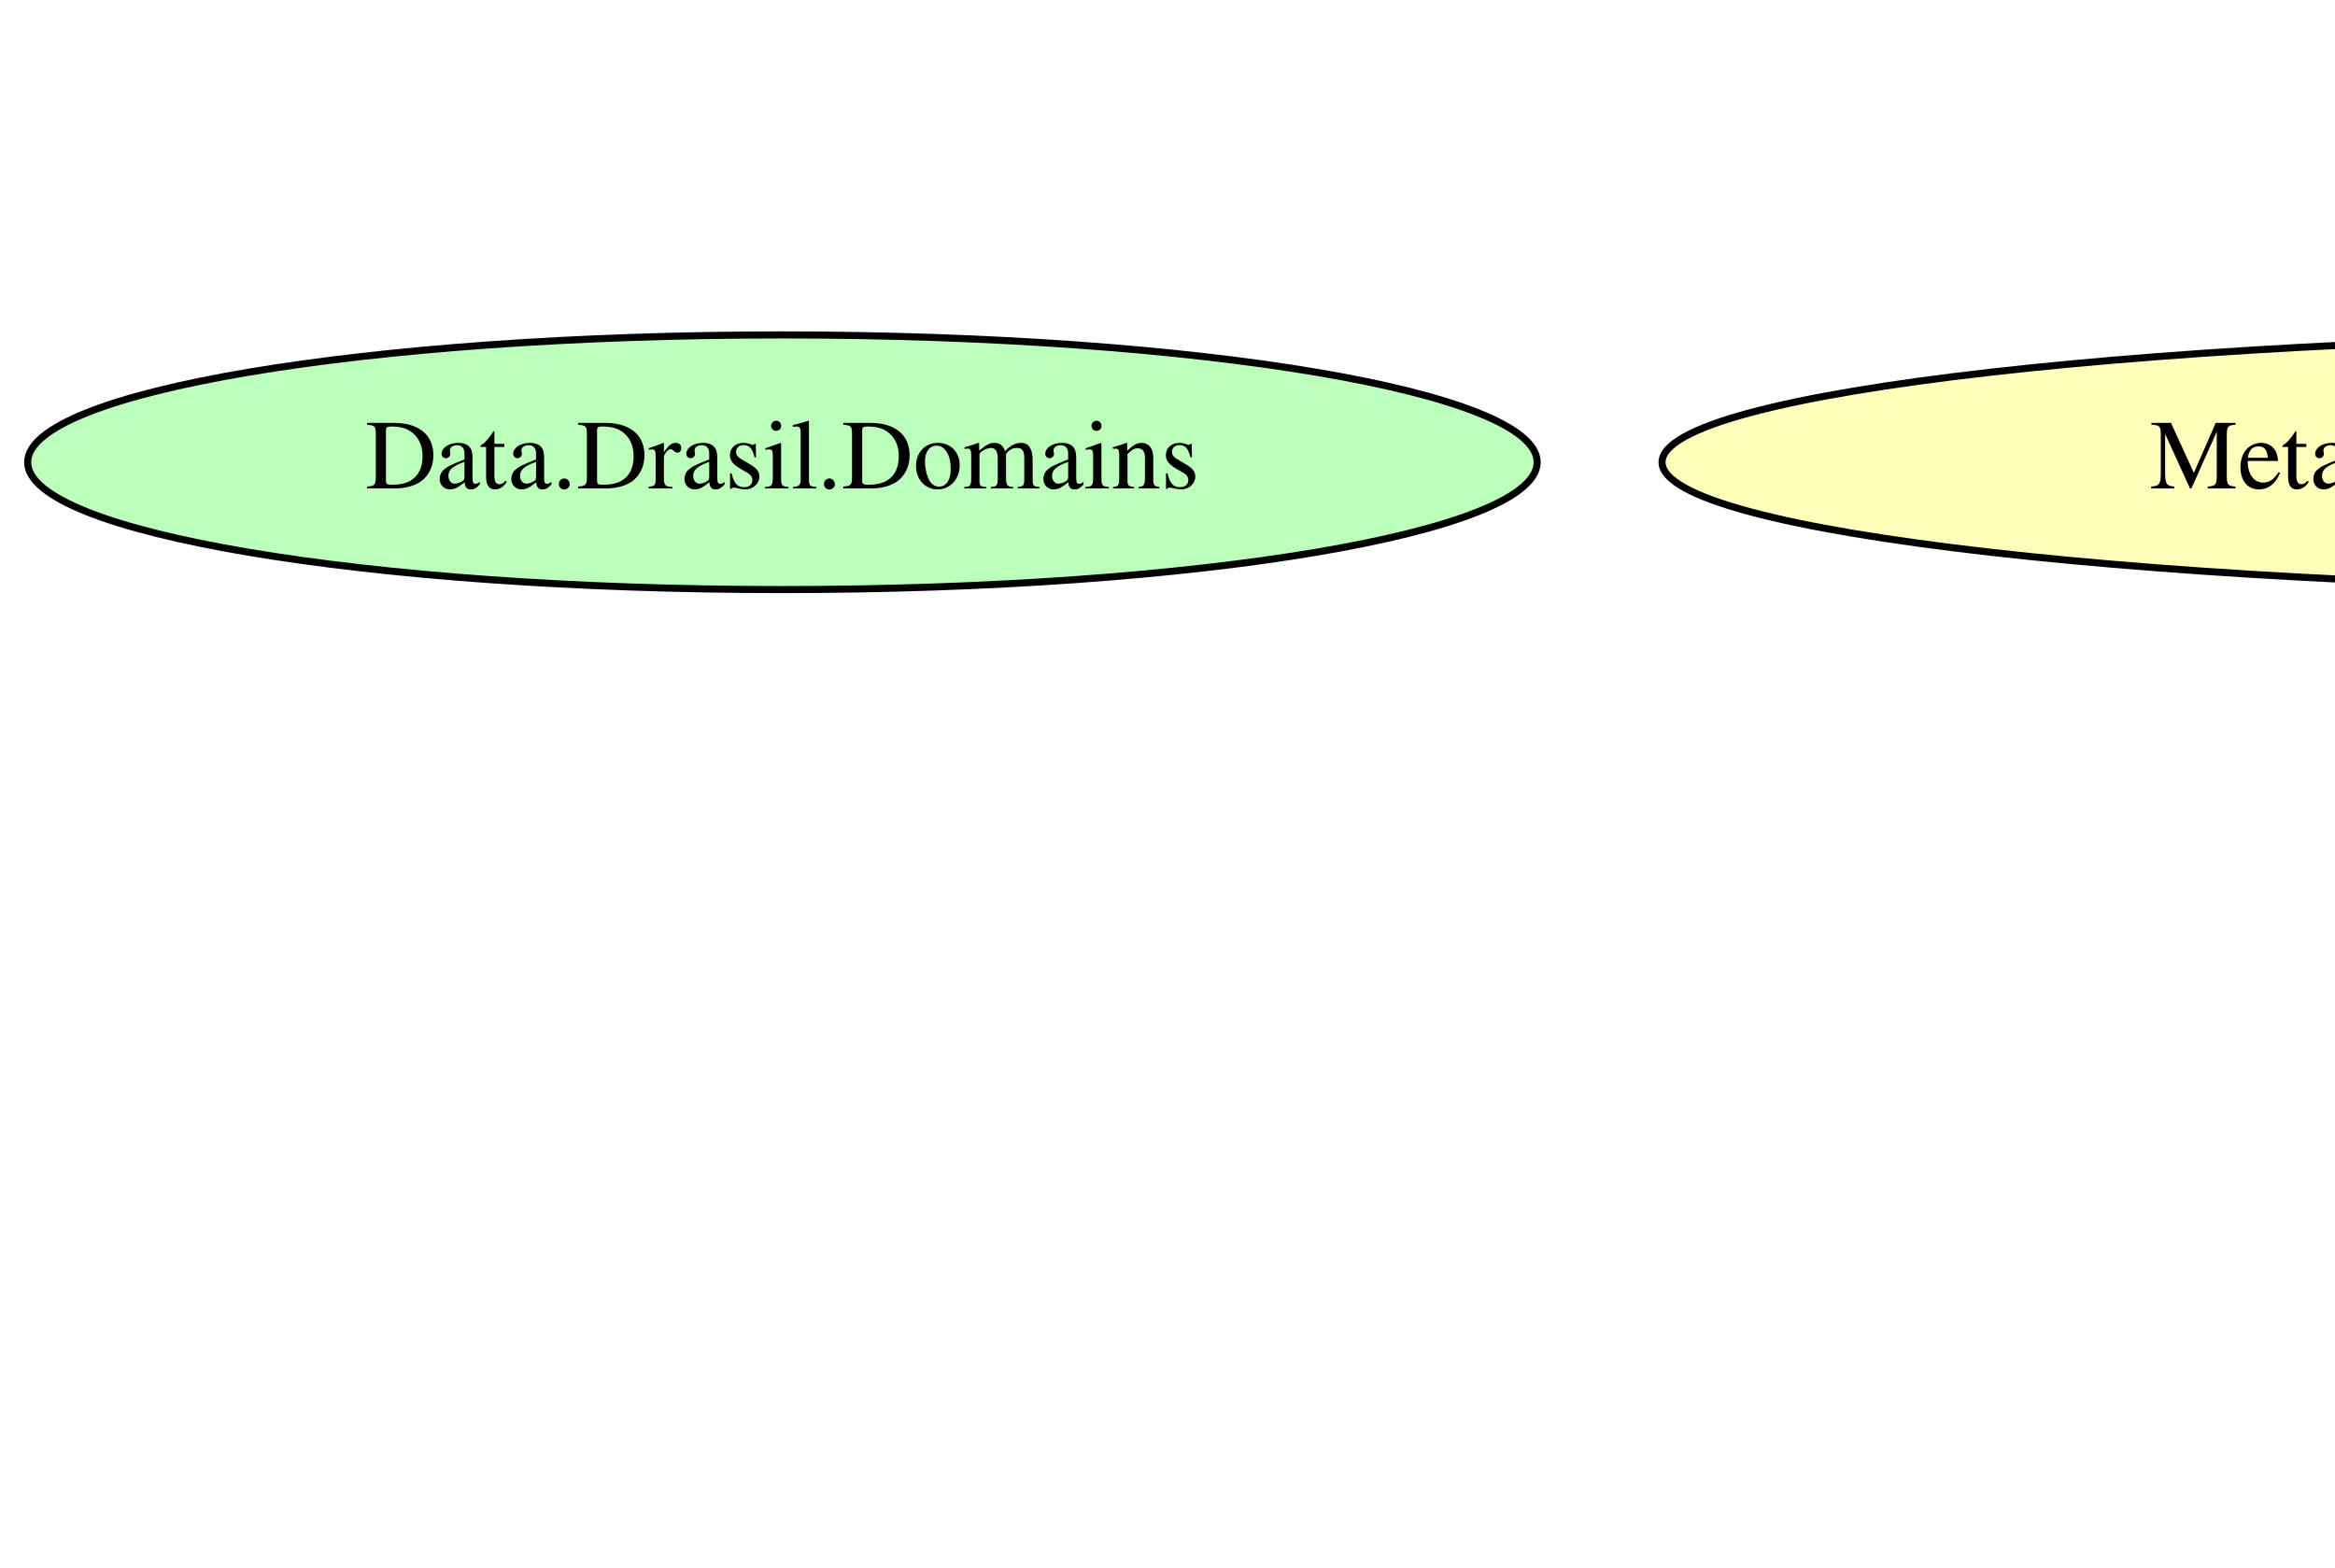
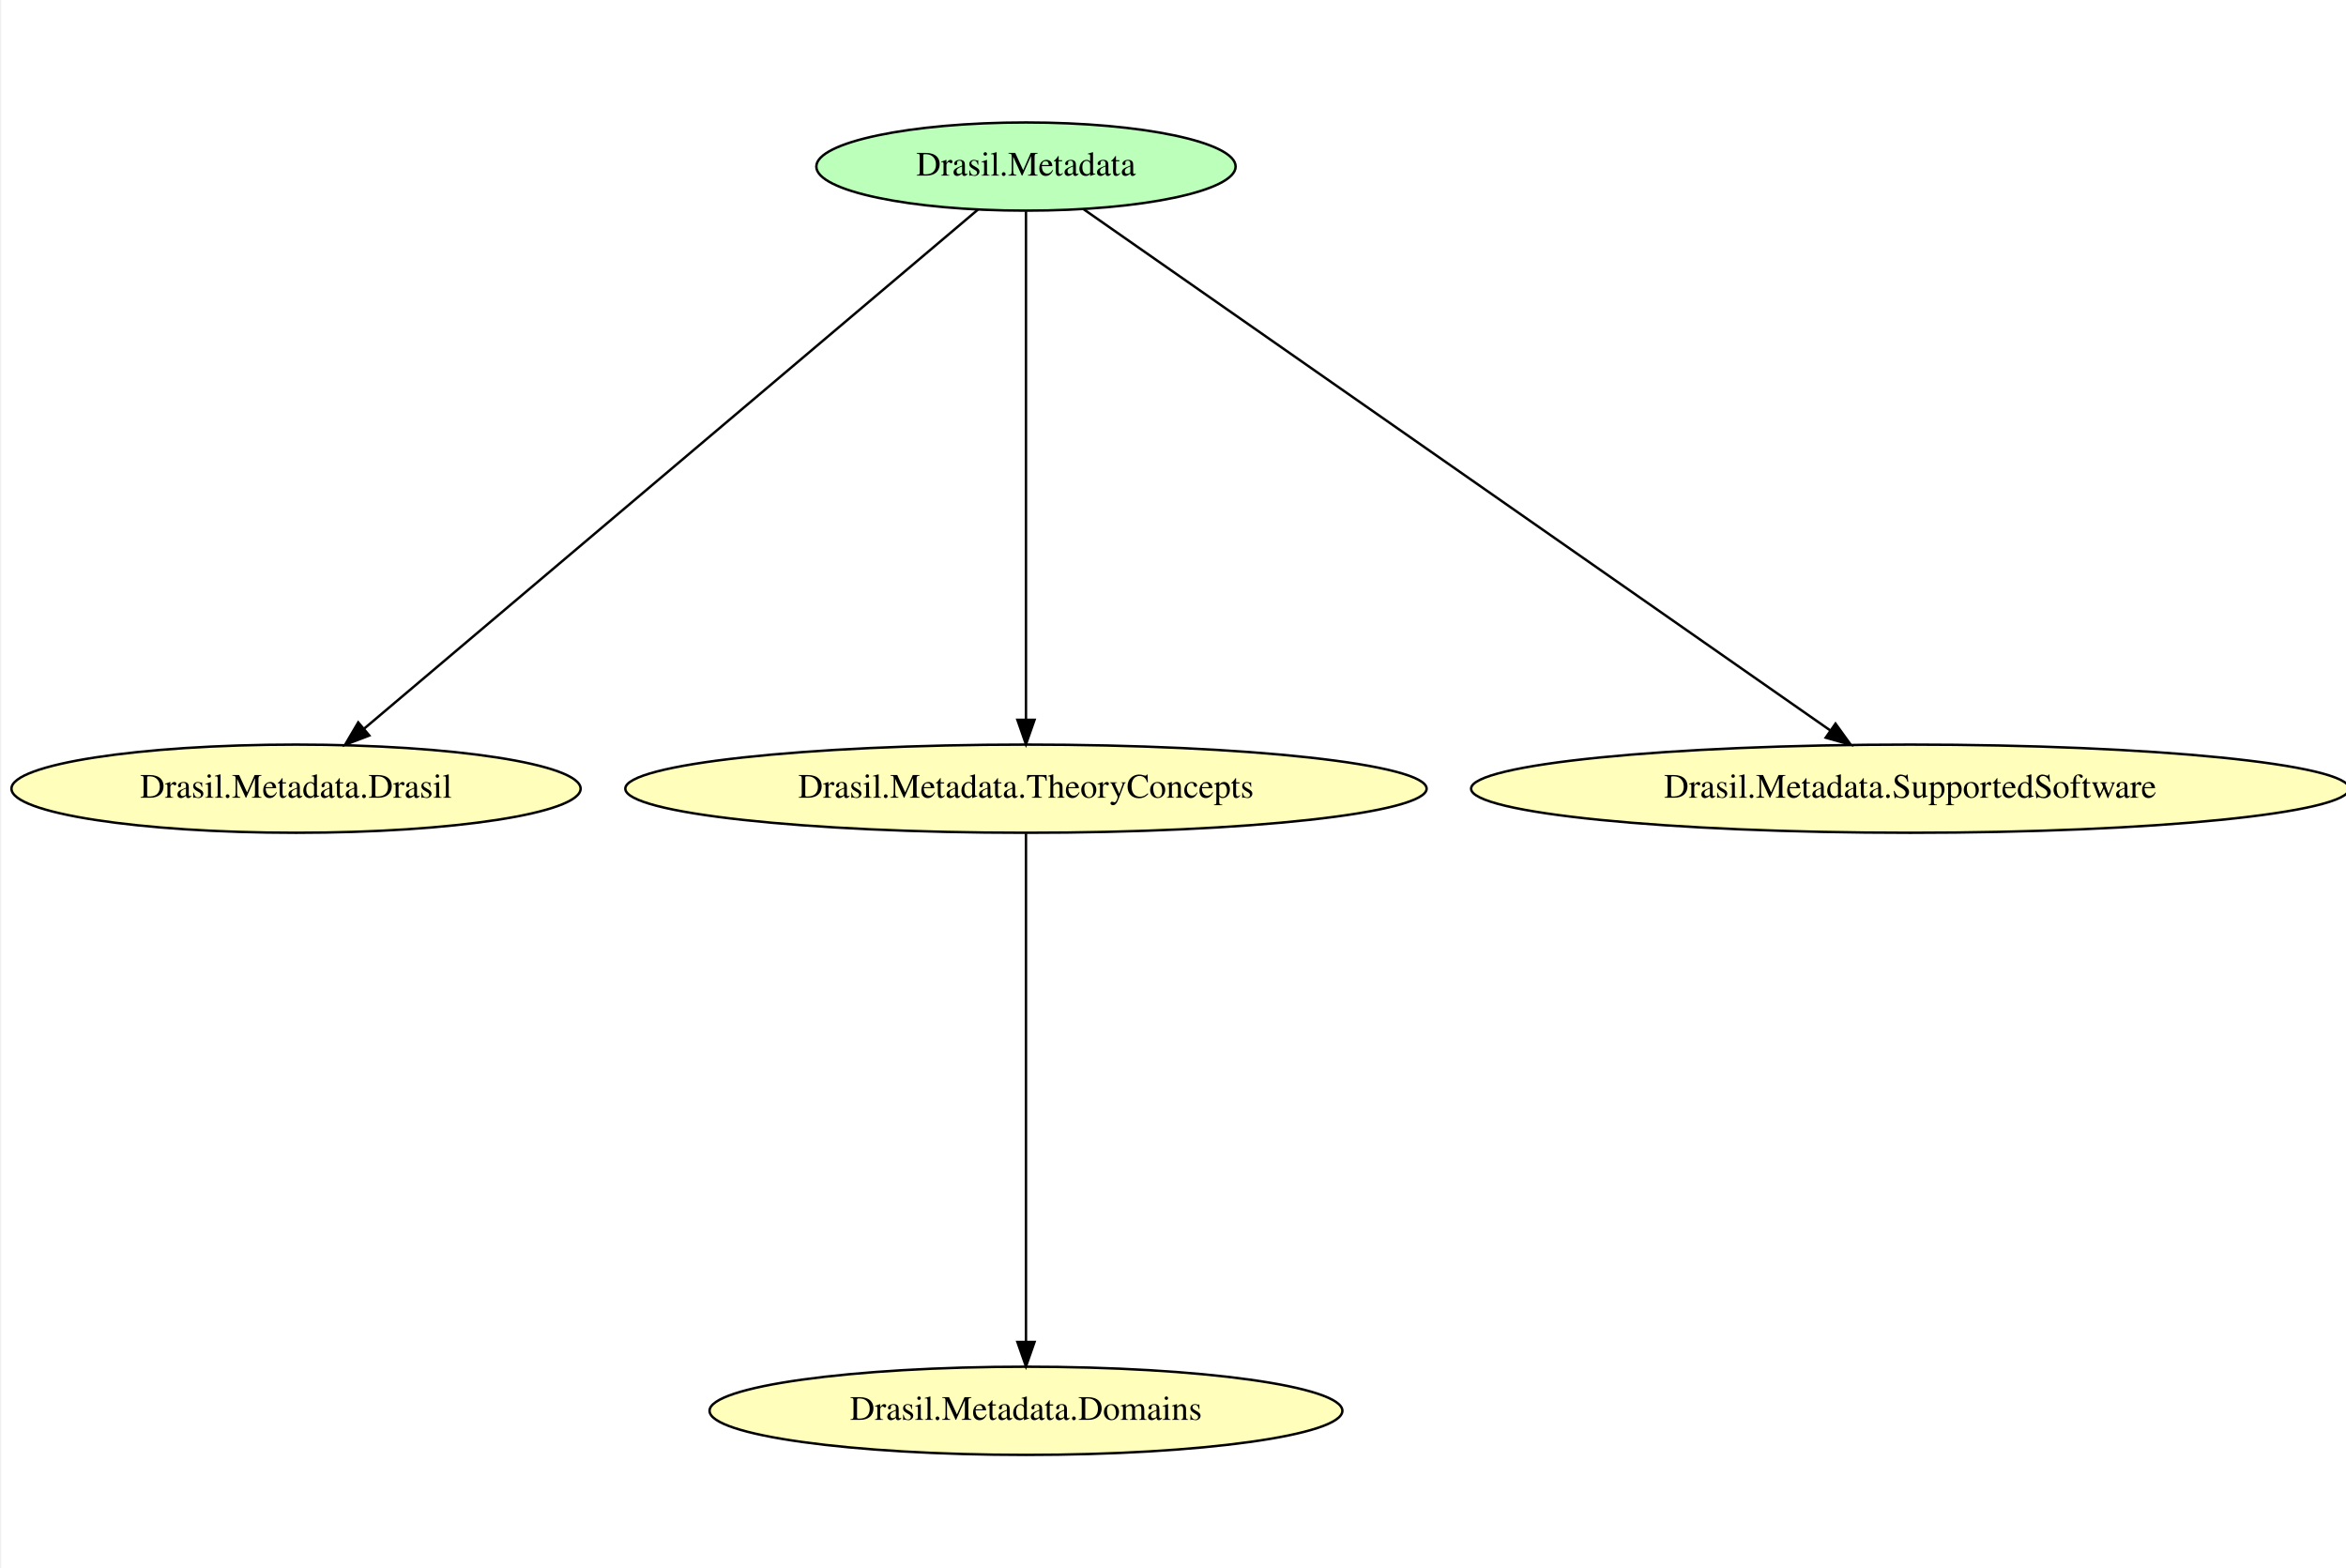
- <svg xmlns="http://www.w3.org/2000/svg" width="429pt" height="288pt" viewBox="0.00 0.00 429.05 288.00">
-   <g id="graph0" class="graph" transform="scale(1.3 1.3) rotate(0) translate(4 369.33)">
-     <polygon fill="white" stroke="transparent" points="-4,4 -4,-369.33 552.18,-369.33 552.18,4 -4,4" />
+ <svg xmlns="http://www.w3.org/2000/svg" width="431pt" height="288pt" viewBox="0.00 0.00 430.53 288.00">
+   <g id="graph0" class="graph" transform="scale(0.45 0.45) rotate(0) translate(4 640)">
+     <polygon fill="white" stroke="transparent" points="-4,4 -4,-640 958.72,-640 958.72,4 -4,4" />
    <g id="node1" class="node">
-       <ellipse fill="#bbffbb" stroke="black" cx="106.59" cy="-304" rx="106.68" ry="18" />
-       <text text-anchor="middle" x="106.59" y="-300.3" font-family="Times,serif" font-size="14.00">Data.Drasil.Domains</text>
+       <ellipse fill="#bbffbb" stroke="black" cx="414.34" cy="-572" rx="85.59" ry="18" />
+       <text text-anchor="middle" x="414.34" y="-568.3" font-family="Times,serif" font-size="14.00">Drasil.Metadata</text>
    </g>
    <g id="node2" class="node">
-       <ellipse fill="#ffffbb" stroke="black" cx="389.59" cy="-304" rx="158.67" ry="18" />
-       <text text-anchor="middle" x="389.59" y="-300.3" font-family="Times,serif" font-size="14.00">Metadata.Drasil.DrasilMetaCall</text>
+       <ellipse fill="#ffffbb" stroke="black" cx="116.34" cy="-318" rx="116.18" ry="18" />
+       <text text-anchor="middle" x="116.34" y="-314.3" font-family="Times,serif" font-size="14.00">Drasil.Metadata.Drasil</text>
+     </g>
+     <g id="edge4" class="edge">
+       <path fill="none" stroke="black" d="M394.79,-554.47C343.34,-510.96 204.06,-393.18 144.25,-342.6" />
+       <polygon fill="black" stroke="black" points="146.25,-339.71 136.36,-335.93 141.73,-345.06 146.25,-339.71" />
+     </g>
+     <g id="node4" class="node">
+       <ellipse fill="#ffffbb" stroke="black" cx="414.34" cy="-318" rx="163.57" ry="18" />
+       <text text-anchor="middle" x="414.34" y="-314.3" font-family="Times,serif" font-size="14.00">Drasil.Metadata.TheoryConcepts</text>
+     </g>
+     <g id="edge3" class="edge">
+       <path fill="none" stroke="black" d="M414.34,-553.68C414.34,-510.6 414.34,-398.33 414.34,-346.26" />
+       <polygon fill="black" stroke="black" points="417.84,-346.11 414.34,-336.11 410.84,-346.11 417.84,-346.11" />
+     </g>
+     <g id="node5" class="node">
+       <ellipse fill="#ffffbb" stroke="black" cx="775.34" cy="-318" rx="179.27" ry="18" />
+       <text text-anchor="middle" x="775.34" y="-314.3" font-family="Times,serif" font-size="14.00">Drasil.Metadata.SupportedSoftware</text>
+     </g>
+     <g id="edge2" class="edge">
+       <path fill="none" stroke="black" d="M437.75,-554.66C500.21,-511.06 670.93,-391.89 742.78,-341.73" />
+       <polygon fill="black" stroke="black" points="744.84,-344.56 751.04,-335.96 740.84,-338.82 744.84,-344.56" />
    </g>
    <g id="node3" class="node">
-       <ellipse fill="#ffffbb" stroke="black" cx="389.59" cy="-61" rx="140.28" ry="18" />
-       <text text-anchor="middle" x="389.59" y="-57.3" font-family="Times,serif" font-size="14.00">Metadata.Drasil.DrasilMeta</text>
+       <ellipse fill="#ffffbb" stroke="black" cx="414.34" cy="-64" rx="129.18" ry="18" />
+       <text text-anchor="middle" x="414.34" y="-60.3" font-family="Times,serif" font-size="14.00">Drasil.Metadata.Domains</text>
    </g>
    <g id="edge1" class="edge">
-       <path fill="none" stroke="black" d="M389.59,-285.67C389.59,-244.24 389.59,-139.22 389.59,-89.24" />
-       <polygon fill="black" stroke="black" points="393.09,-89.18 389.59,-79.18 386.09,-89.18 393.09,-89.18" />
+       <path fill="none" stroke="black" d="M414.34,-299.68C414.34,-256.6 414.34,-144.33 414.34,-92.26" />
+       <polygon fill="black" stroke="black" points="417.84,-92.11 414.34,-82.11 410.84,-92.11 417.84,-92.11" />
    </g>
  </g>
</svg>
